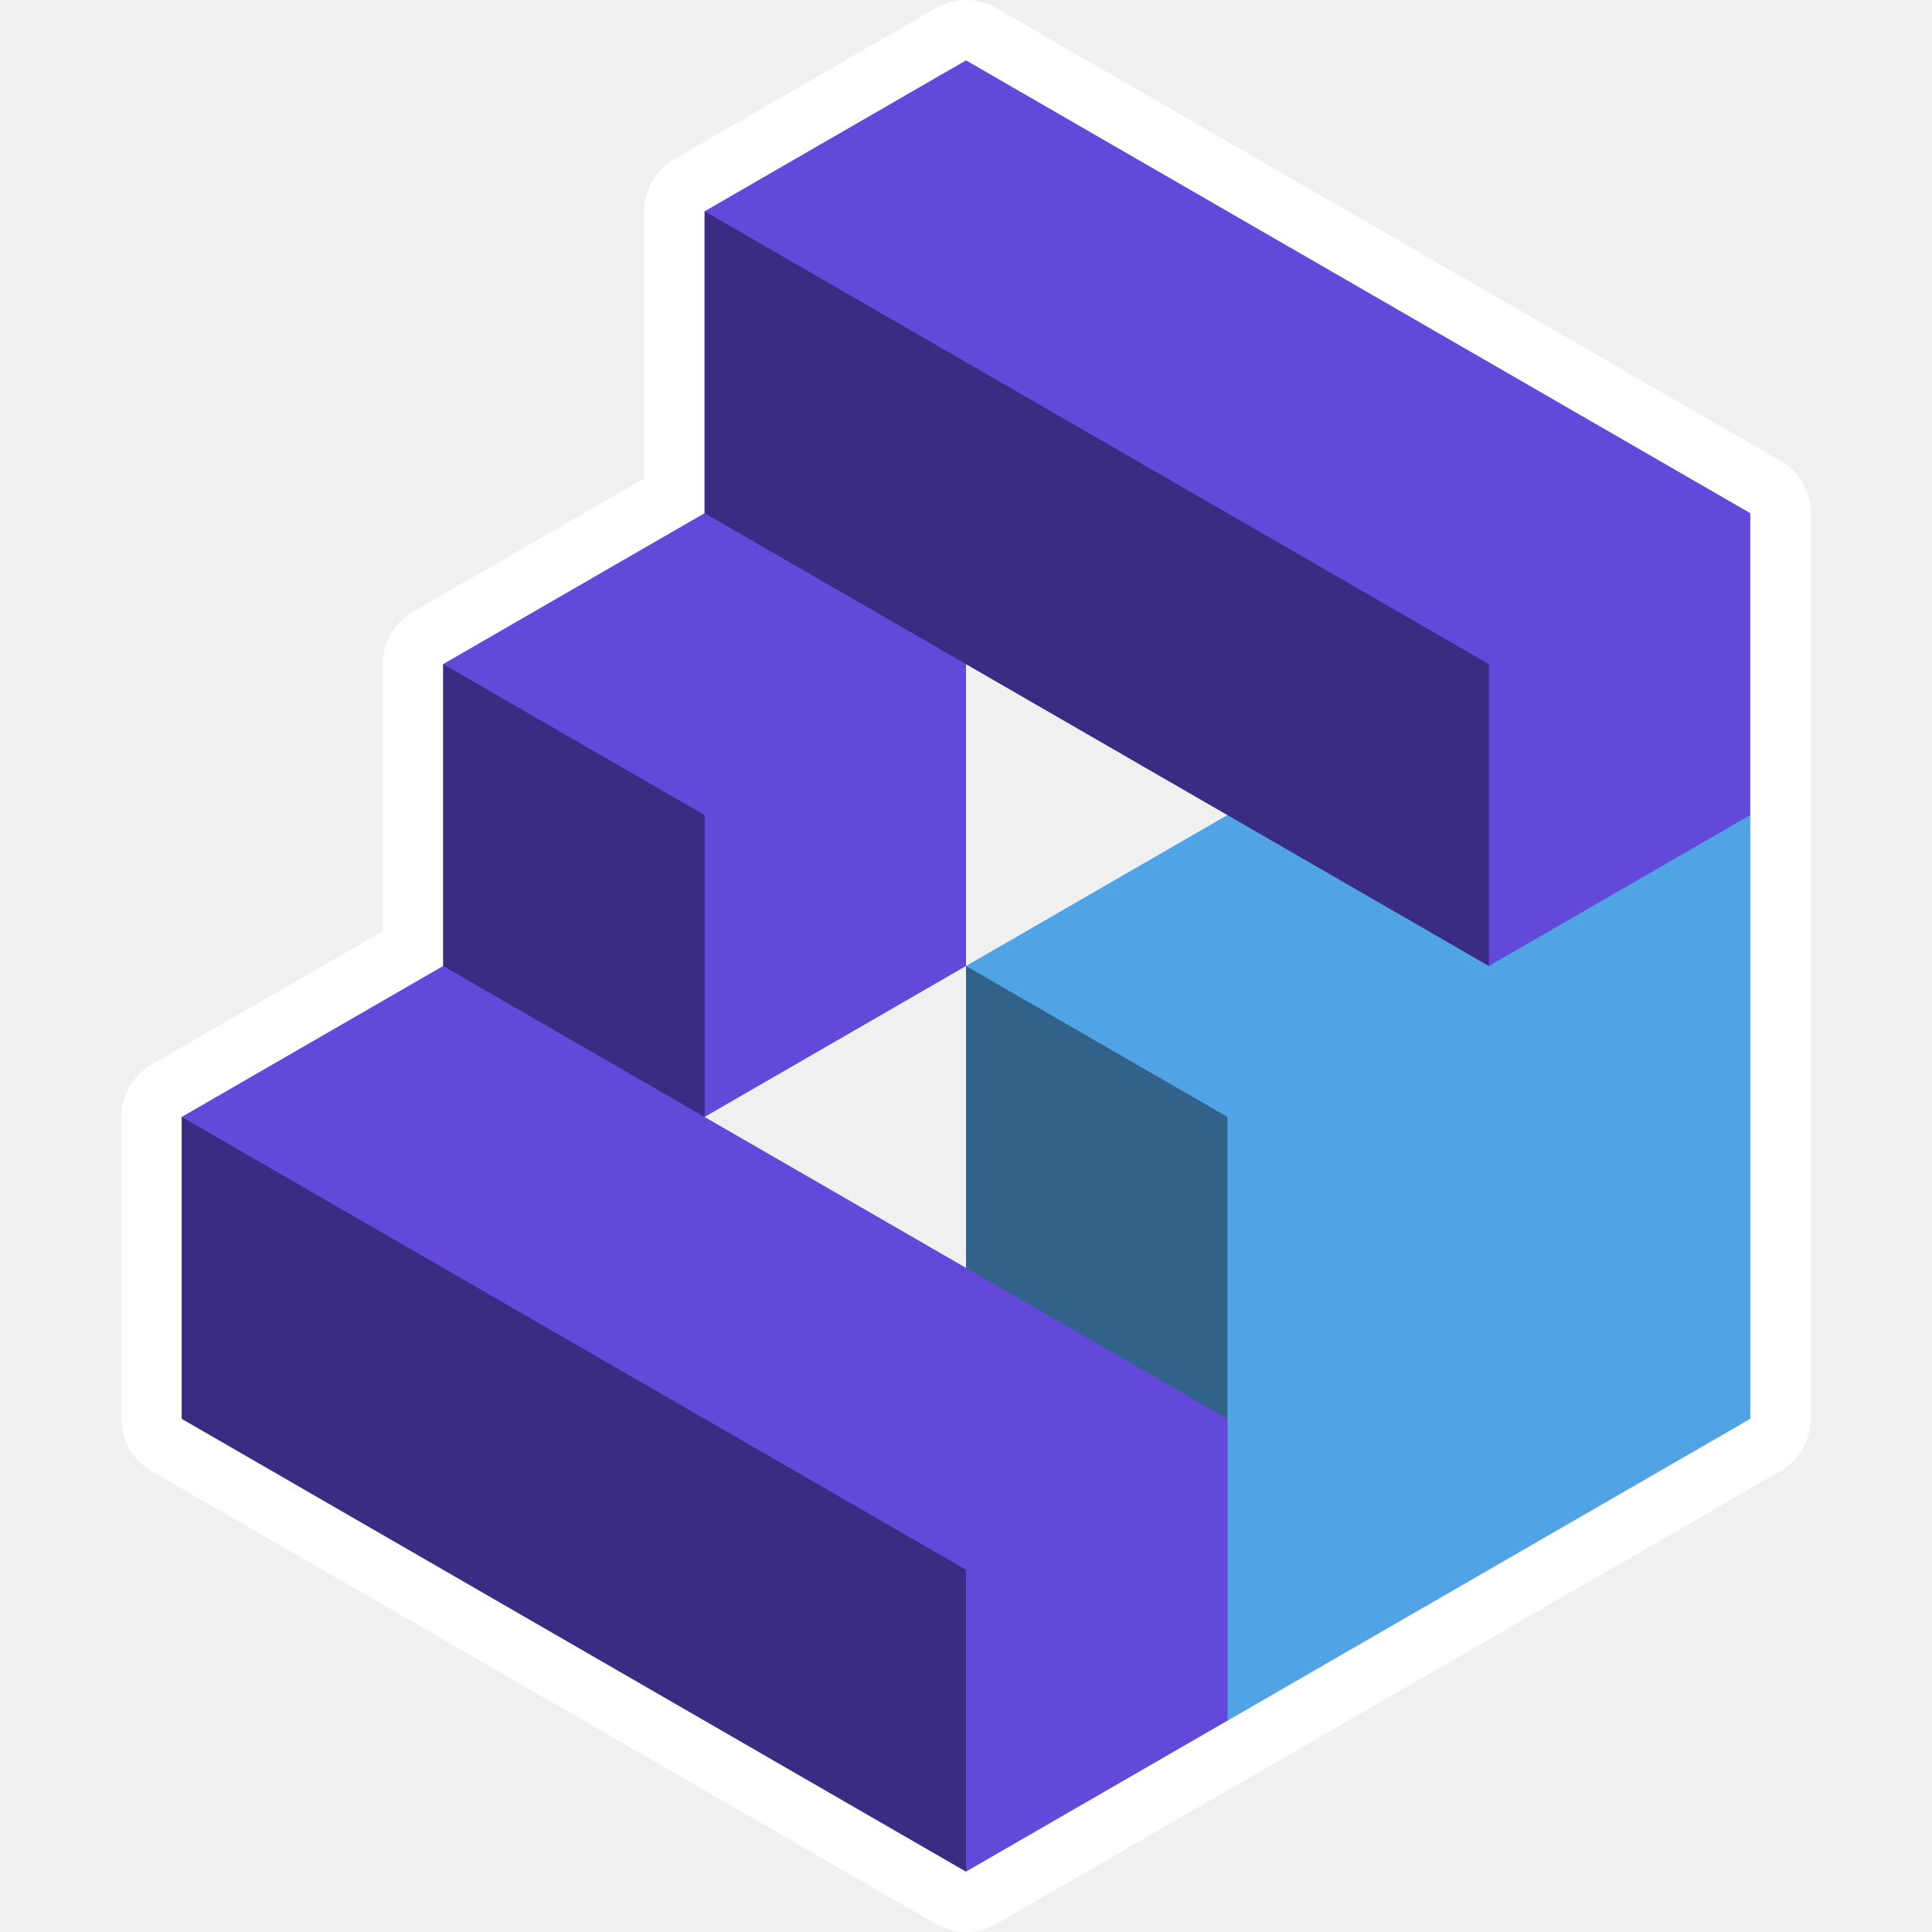
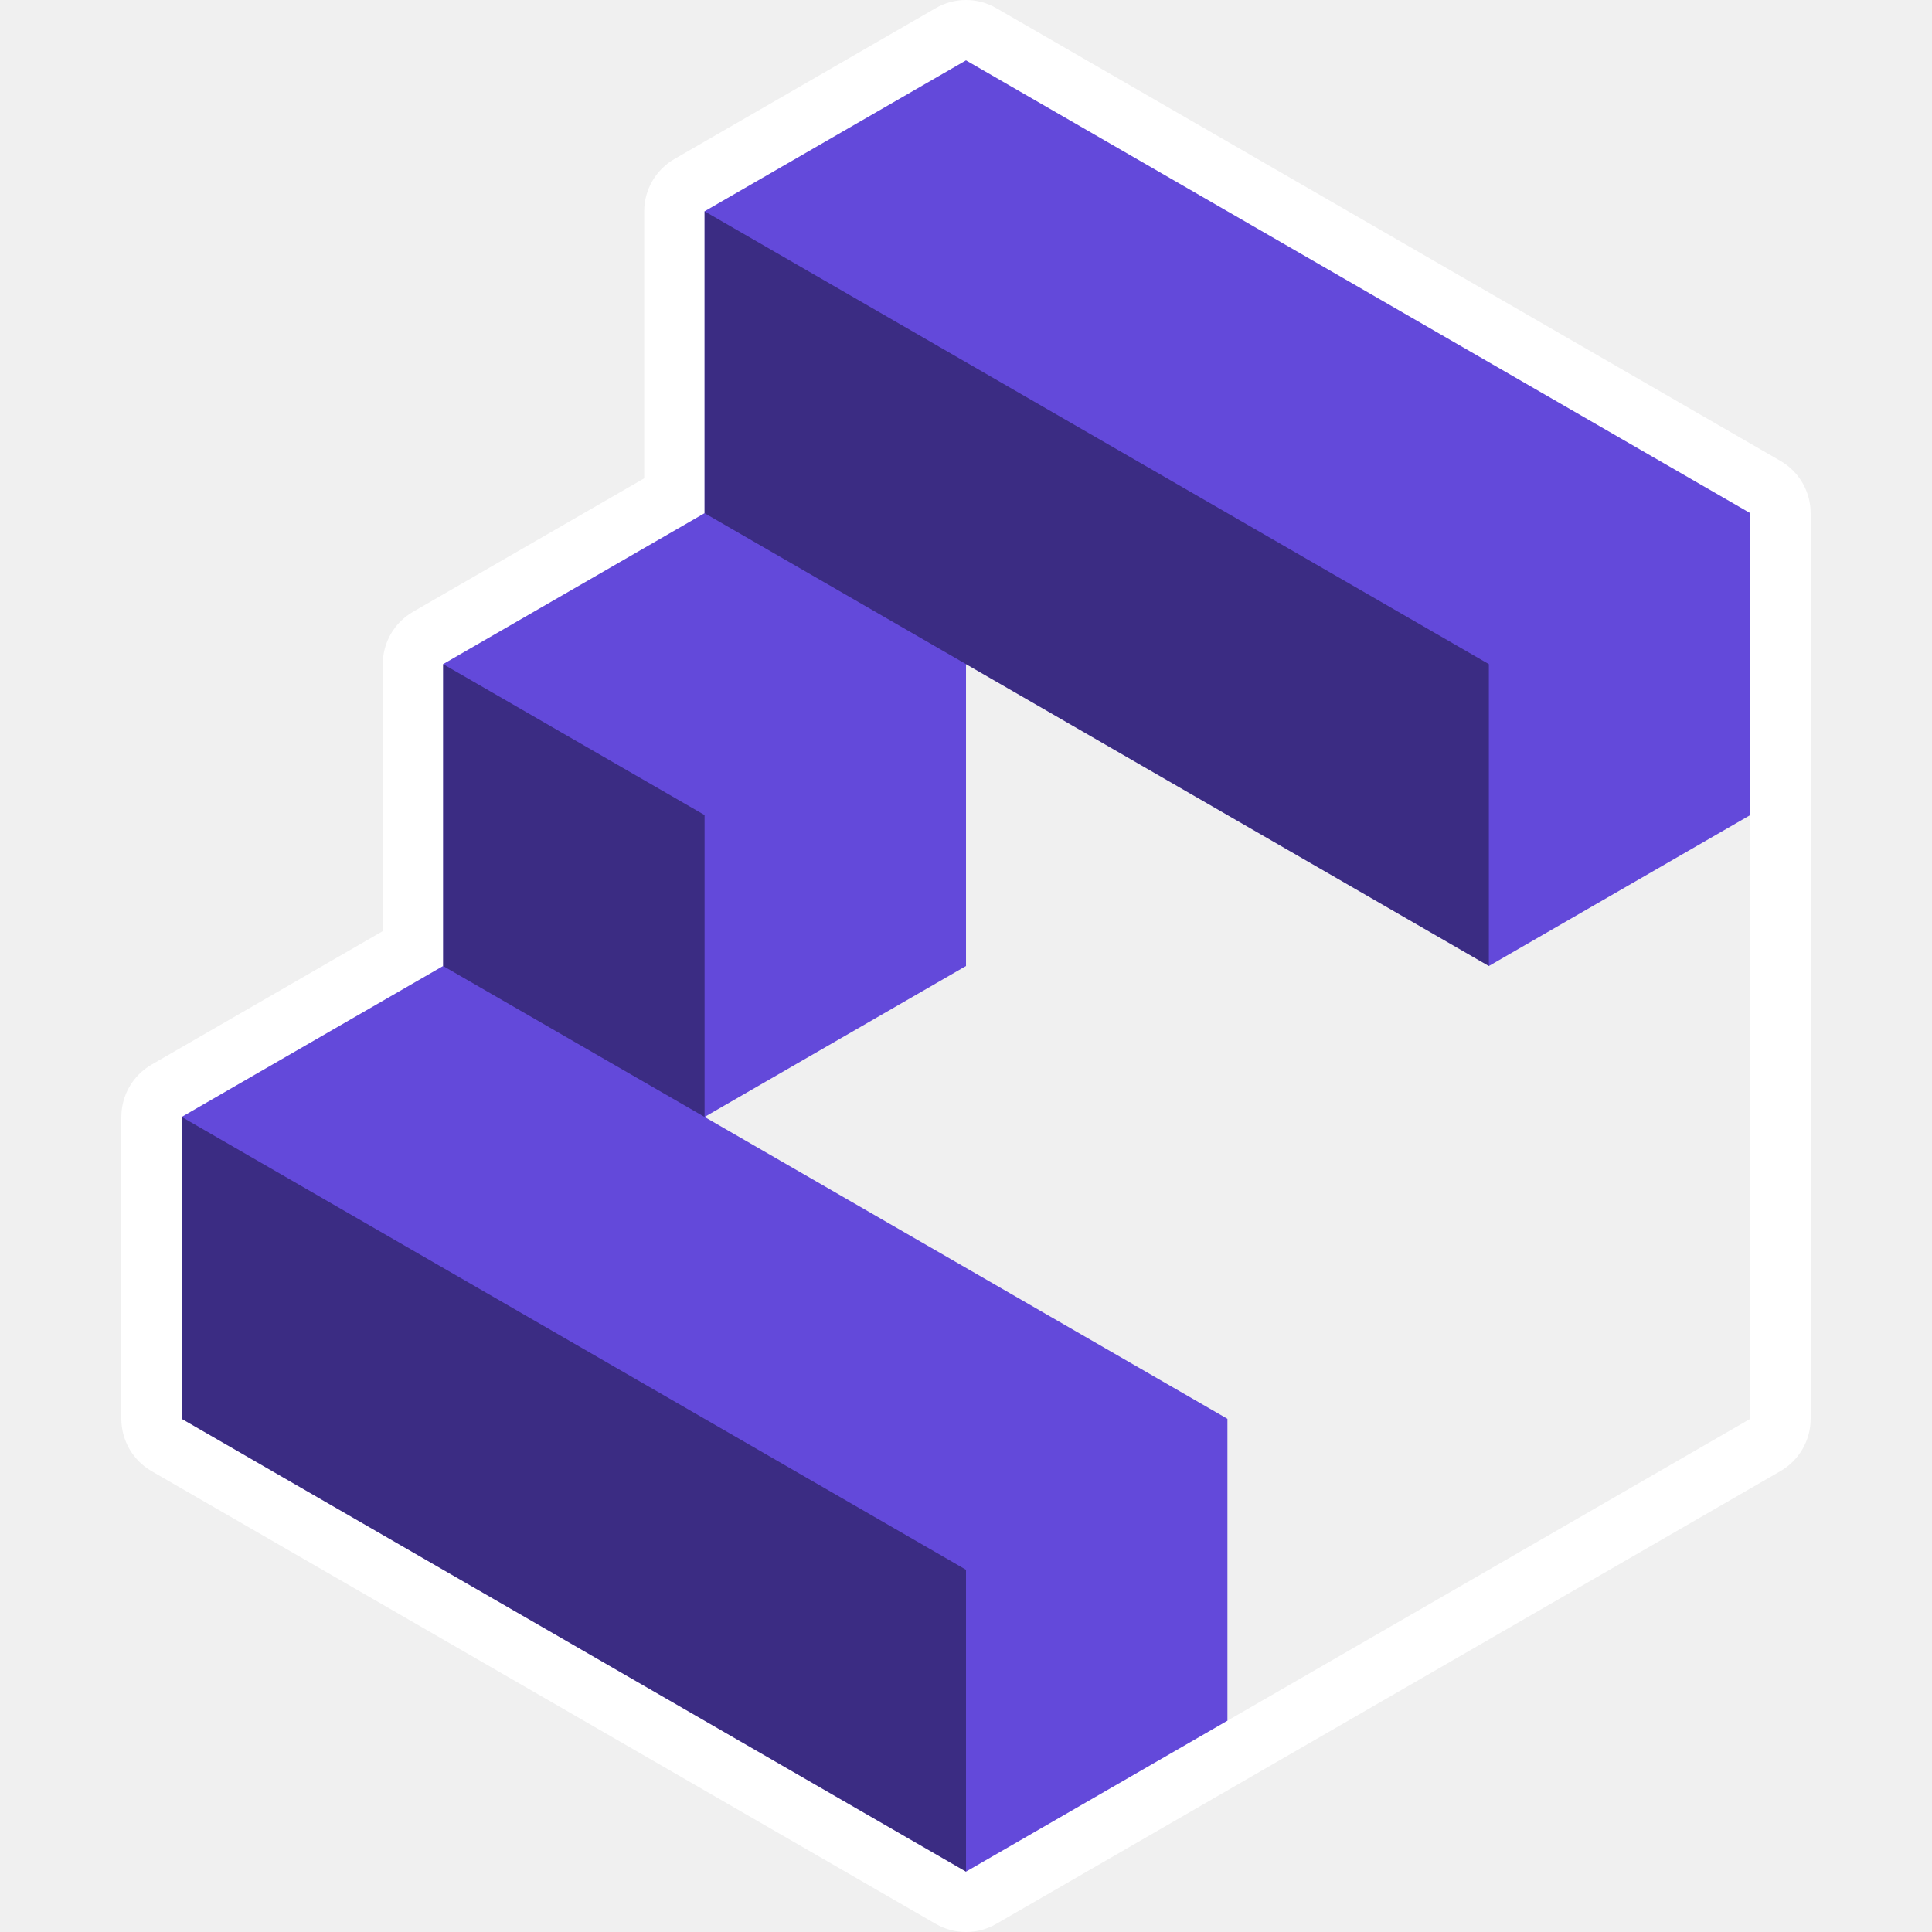
<svg xmlns="http://www.w3.org/2000/svg" width="160" height="160" viewBox="0 0 160 160" version="1.1" id="svg1">
  <defs id="defs1">
-     </defs>
-   <g id="layer1" transform="translate(-152.7949,-201.0001)">
-     <path style="opacity:1;fill:none;fill-opacity:1;stroke:#ffffff;stroke-width:10;stroke-linecap:round;stroke-linejoin:round;stroke-dasharray:none;stroke-opacity:1;paint-order:markers fill stroke" d="m 167.843,318.5 v -25 l 21.651,-12.5 v -25 l 21.651,-12.5 v -25 l 21.651,-12.5 64.952,37.5 v 75 l -64.952,37.5 z" id="path11" />
-     <g id="g7" transform="translate(20.09618,8.0000006e-5)">
+     <filter id="mask-powermask-path-effect5_inverse" style="color-interpolation-filters:sRGB" height="100" width="100" x="-50" y="-50">
+       <feColorMatrix id="mask-powermask-path-effect5_primitive1" values="1" type="saturate" result="fbSourceGraphic" />
+       <feColorMatrix id="mask-powermask-path-effect5_primitive2" values="-1 0 0 0 1 0 -1 0 0 1 0 0 -1 0 1 0 0 0 1 0 " in="fbSourceGraphic" />
+     </filter>
+   </defs>
+   <g id="layer1" transform="translate(-152.7949,-201.0001)" style="display:inline">
+     <path style="display:none;opacity:1;fill:none;fill-opacity:1;stroke:#ffffff;stroke-width:10;stroke-linecap:round;stroke-linejoin:round;stroke-dasharray:none;stroke-opacity:1;paint-order:markers fill stroke" d="m 167.843,318.5 v -25 l 21.651,-12.5 v -25 l 21.651,-12.5 v -25 l 21.651,-12.5 64.952,37.5 v 75 l -64.952,37.5 z" id="path11" mask="none" />
+     <path id="path11-8" style="baseline-shift:baseline;display:inline;overflow:visible;vector-effect:none;fill:#ffffff;stroke-linecap:round;stroke-linejoin:round;paint-order:markers fill stroke;enable-background:accumulate;stop-color:#000000;stop-opacity:1;opacity:1" d="M 232.795 201 A 5 5 0 0 0 230.295 201.67 L 208.645 214.17 A 5 5 0 0 0 206.145 218.5 L 206.145 240.613 L 186.994 251.67 A 5 5 0 0 0 184.494 256 L 184.494 278.113 L 165.344 289.17 A 5 5 0 0 0 162.844 293.5 L 162.844 318.5 A 5 5 0 0 0 165.344 322.83 L 230.295 360.33 A 5 5 0 0 0 235.295 360.33 L 300.246 322.83 A 5 5 0 0 0 302.746 318.5 L 302.746 243.5 A 5 5 0 0 0 300.246 239.17 L 235.295 201.67 A 5 5 0 0 0 232.795 201 z M 232.795 206 L 297.746 243.5 L 297.746 318.5 L 232.795 356 L 167.844 318.5 L 167.844 293.5 L 189.494 281 L 189.494 256 L 211.145 243.5 L 211.145 218.5 L 232.795 206 z " />
+     <g id="g7" transform="translate(20.09618,8.0000006e-5)" style="display:none">
      <path style="fill:#50a4e6;fill-opacity:1;stroke-width:5;stroke-linecap:round;stroke-linejoin:round;paint-order:markers fill stroke" d="m 212.699,281 v 50 l 21.651,12.5 43.301,-25 v -50 L 256,256 Z" id="path1" />
      <path style="fill:#000000;fill-opacity:0.4;stroke-width:5;stroke-linecap:round;stroke-linejoin:round;paint-order:markers fill stroke" d="m 212.699,281 v 50 l 21.651,12.5 v -50 z" id="path6" />
    </g>
-     <g id="g6" transform="translate(20.09618,8.0000006e-5)">
+     <g id="g6" transform="translate(20.09618,8.0000006e-5)" style="display:inline">
      <path style="fill:#6349da;fill-opacity:1;stroke-width:5;stroke-linecap:round;stroke-linejoin:round;paint-order:markers fill stroke" d="m 234.349,318.5 -43.301,-25 21.651,-12.5 V 256 L 256,281 277.651,268.5 v -25 L 212.699,206 191.048,218.5 v 25 L 169.397,256 v 25 l -21.651,12.5 v 25 l 64.952,37.5 21.651,-12.5 z" id="path2" />
      <path id="path3" style="fill:#000000;fill-opacity:0.4;stroke-width:5;stroke-linecap:round;stroke-linejoin:round;paint-order:markers fill stroke" d="m 191.049,218.5 v 25 L 256,281 V 256 Z M 169.396,256 v 25 l 21.652,12.5 v -25 z m -21.65,37.5 v 25 l 64.953,37.5 v -25 z" />
    </g>
    <g id="g8" style="display:none;opacity:0.5" transform="translate(20.09618,8.0000006e-5)">
      <path style="opacity:1;fill:#4ea4e6;fill-opacity:1;stroke-width:5;stroke-linecap:round;stroke-linejoin:round;paint-order:markers fill stroke" d="m 212.699,256 -21.651,12.5 v 25 l 21.651,12.5 v -25 l 21.651,-12.5 z" id="path7" mask="none" />
      <path style="opacity:1;fill:#000000;fill-opacity:0.4;stroke-width:5;stroke-linecap:round;stroke-linejoin:round;paint-order:markers fill stroke" d="m 191.048,268.5 v 25 l 21.651,12.5 v -25 z" id="path8" />
    </g>
  </g>
</svg>
